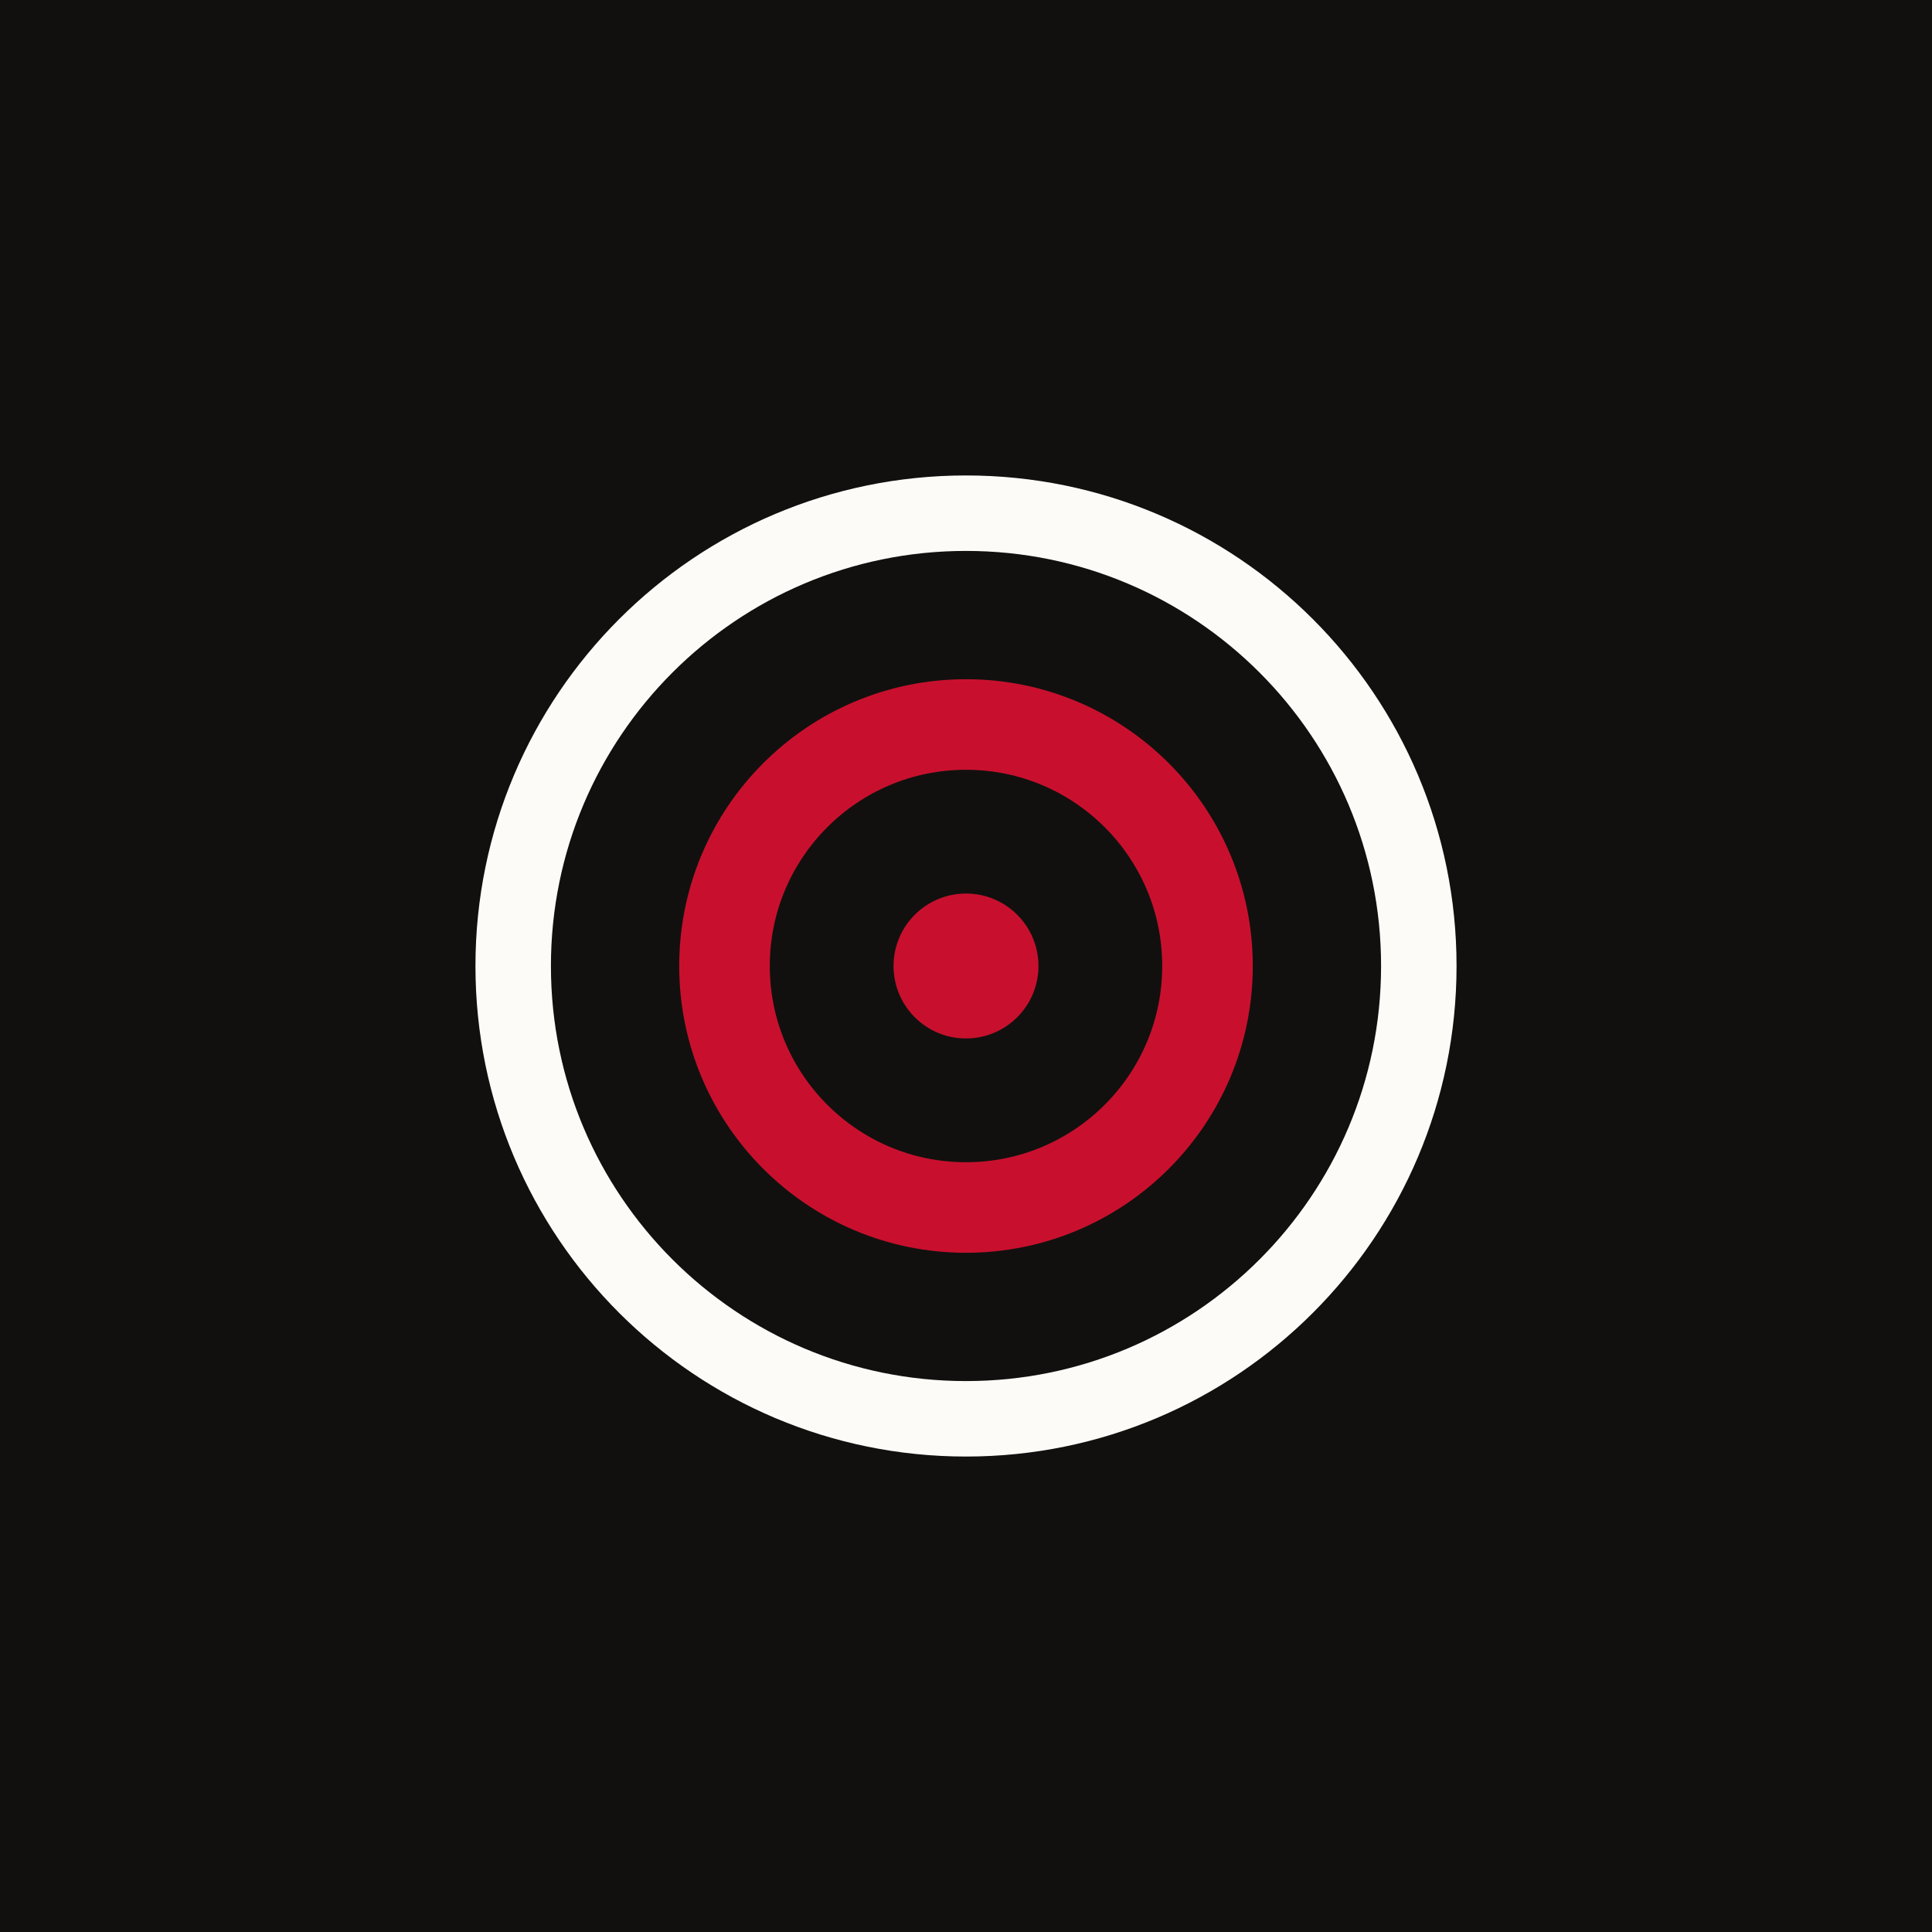
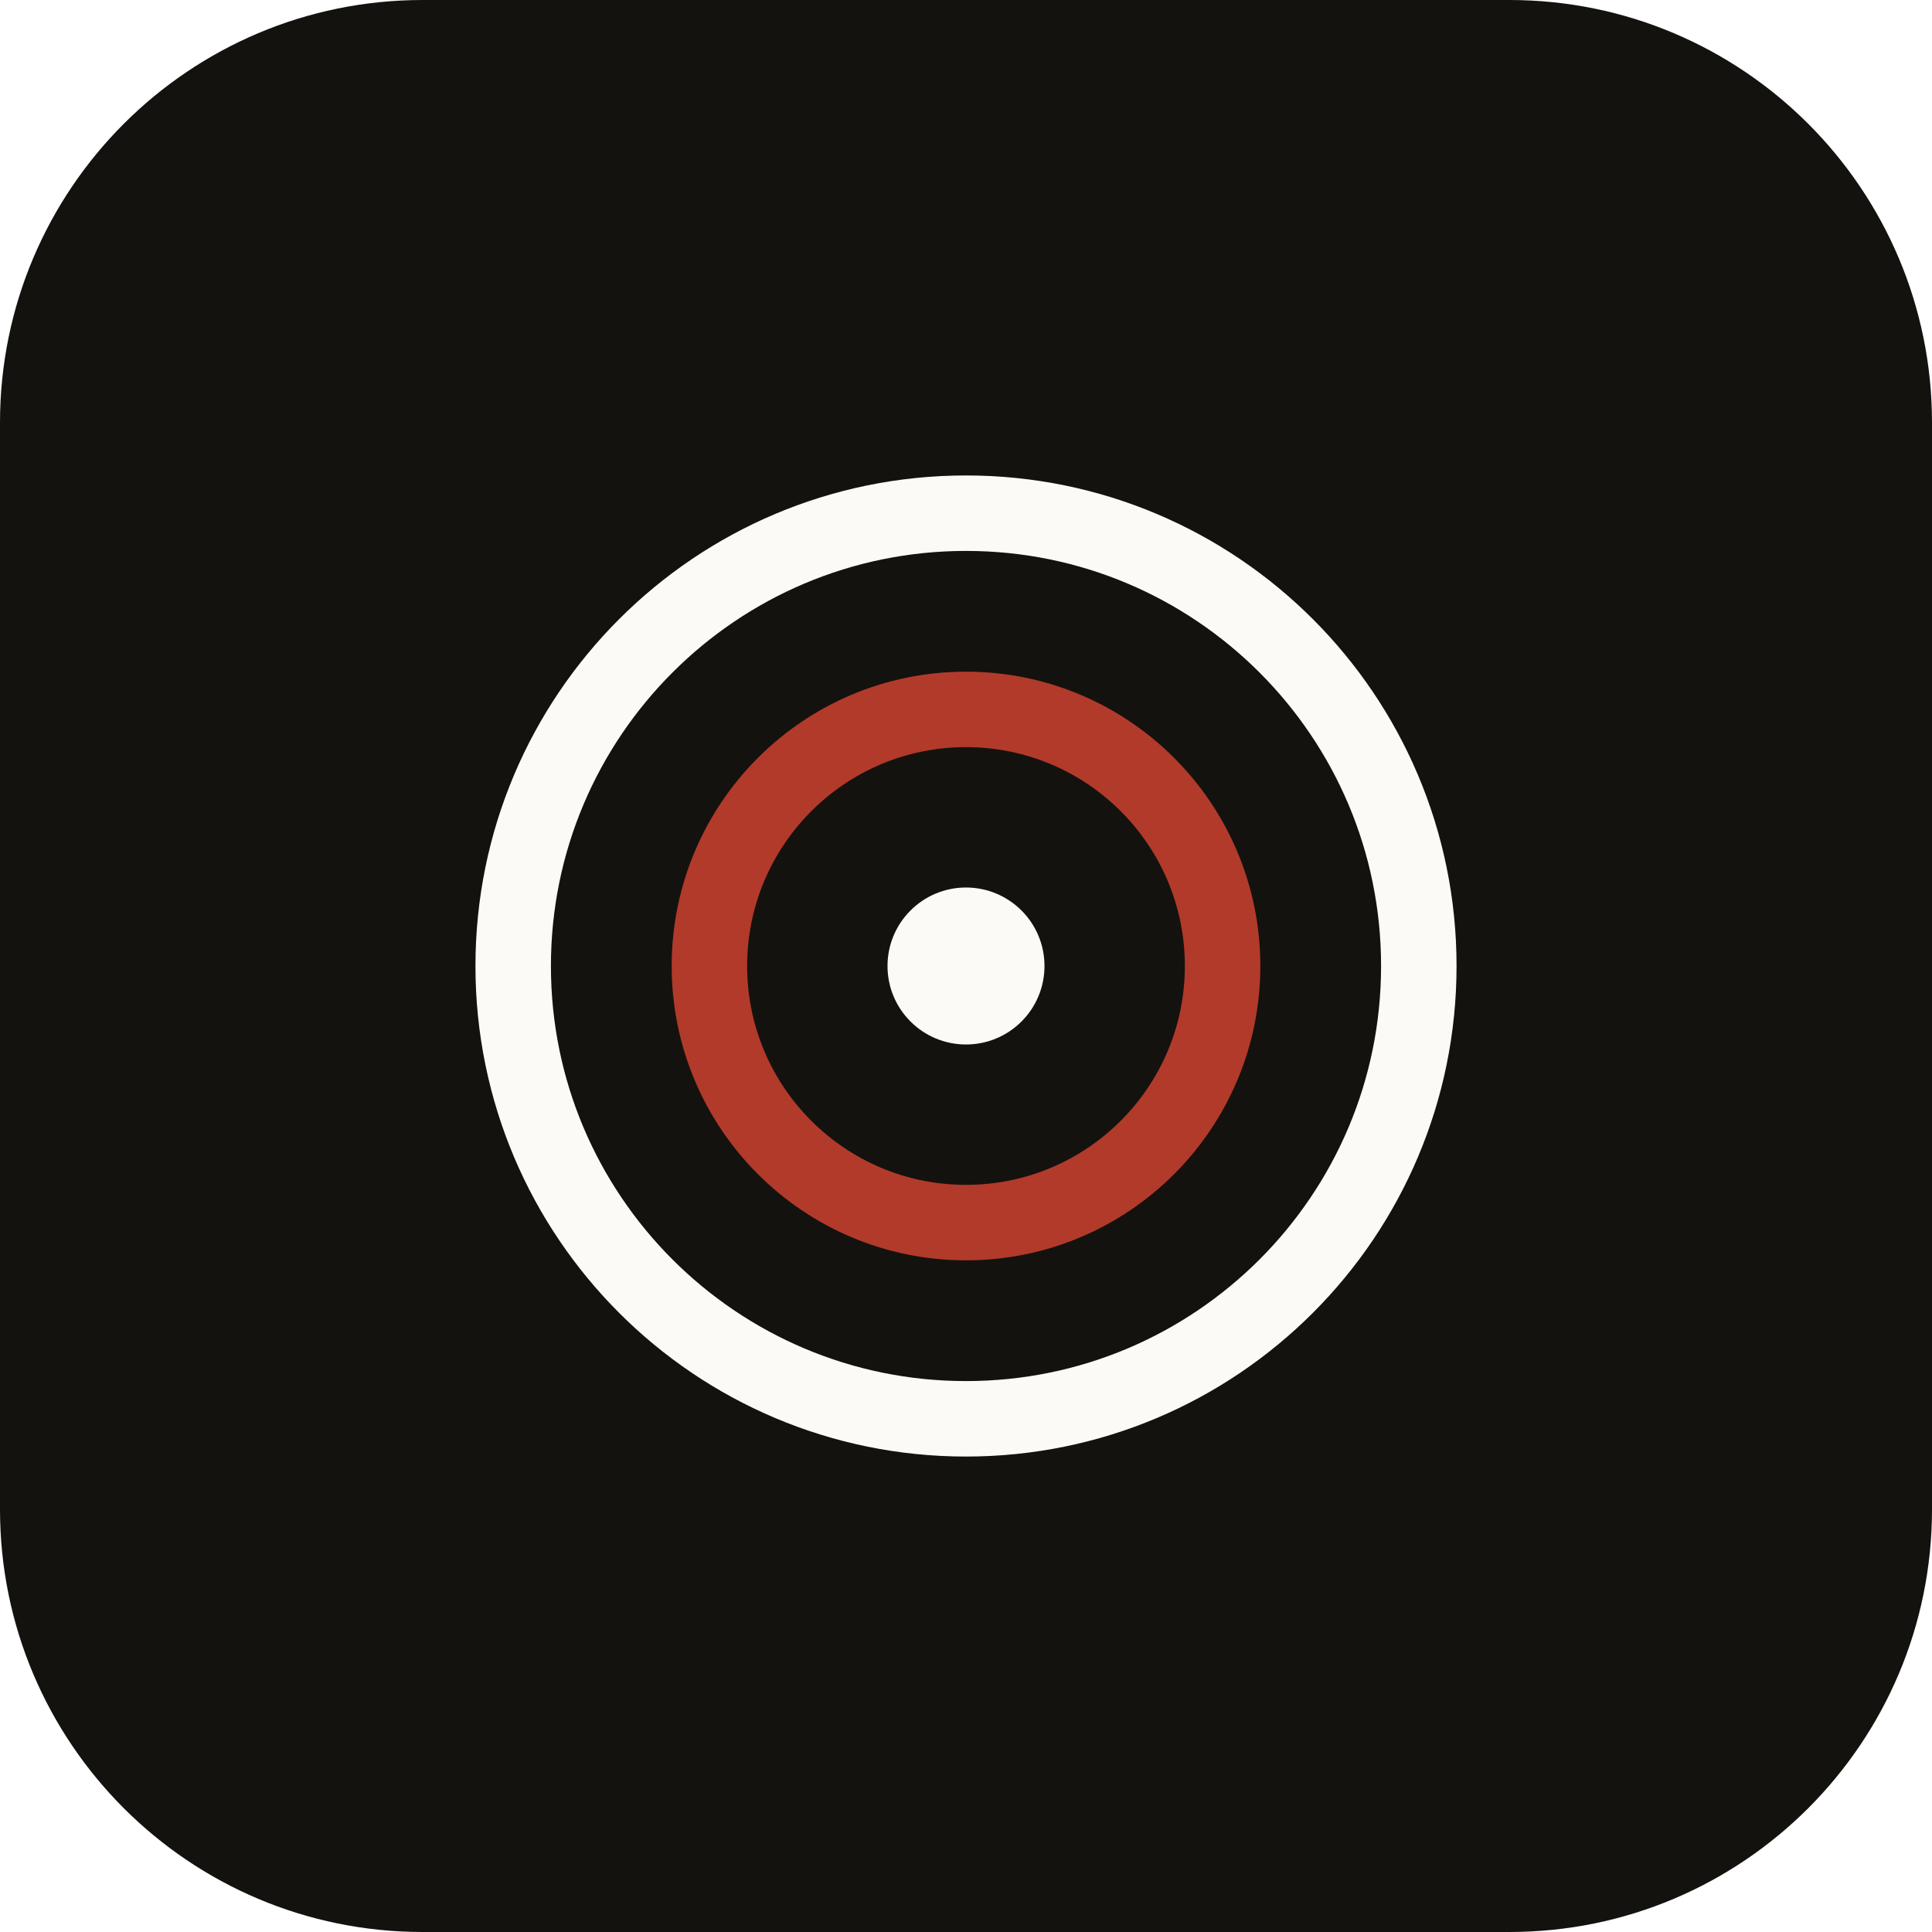
<svg xmlns="http://www.w3.org/2000/svg" viewBox="0 0 64 64" width="64" height="64">
-   <rect width="64" height="64" fill="#12100e" />
-   <circle cx="32" cy="32" r="15" fill="none" stroke="#fcfbf8" stroke-width="2.5" />
-   <circle cx="32" cy="32" r="8" fill="none" stroke="#c8102e" stroke-width="3" />
-   <circle cx="32" cy="32" r="2.4" fill="#c8102e" />
+   <rect width="64" height="64" rx="14" fill="#14120F" />
+   <circle cx="32" cy="32" r="15" fill="none" stroke="#FBFAF7" stroke-width="2.5" />
+   <circle cx="32" cy="32" r="8.5" fill="none" stroke="#B23A2A" stroke-width="2.5" />
+   <circle cx="32" cy="32" r="2.6" fill="#FBFAF7" />
</svg>
